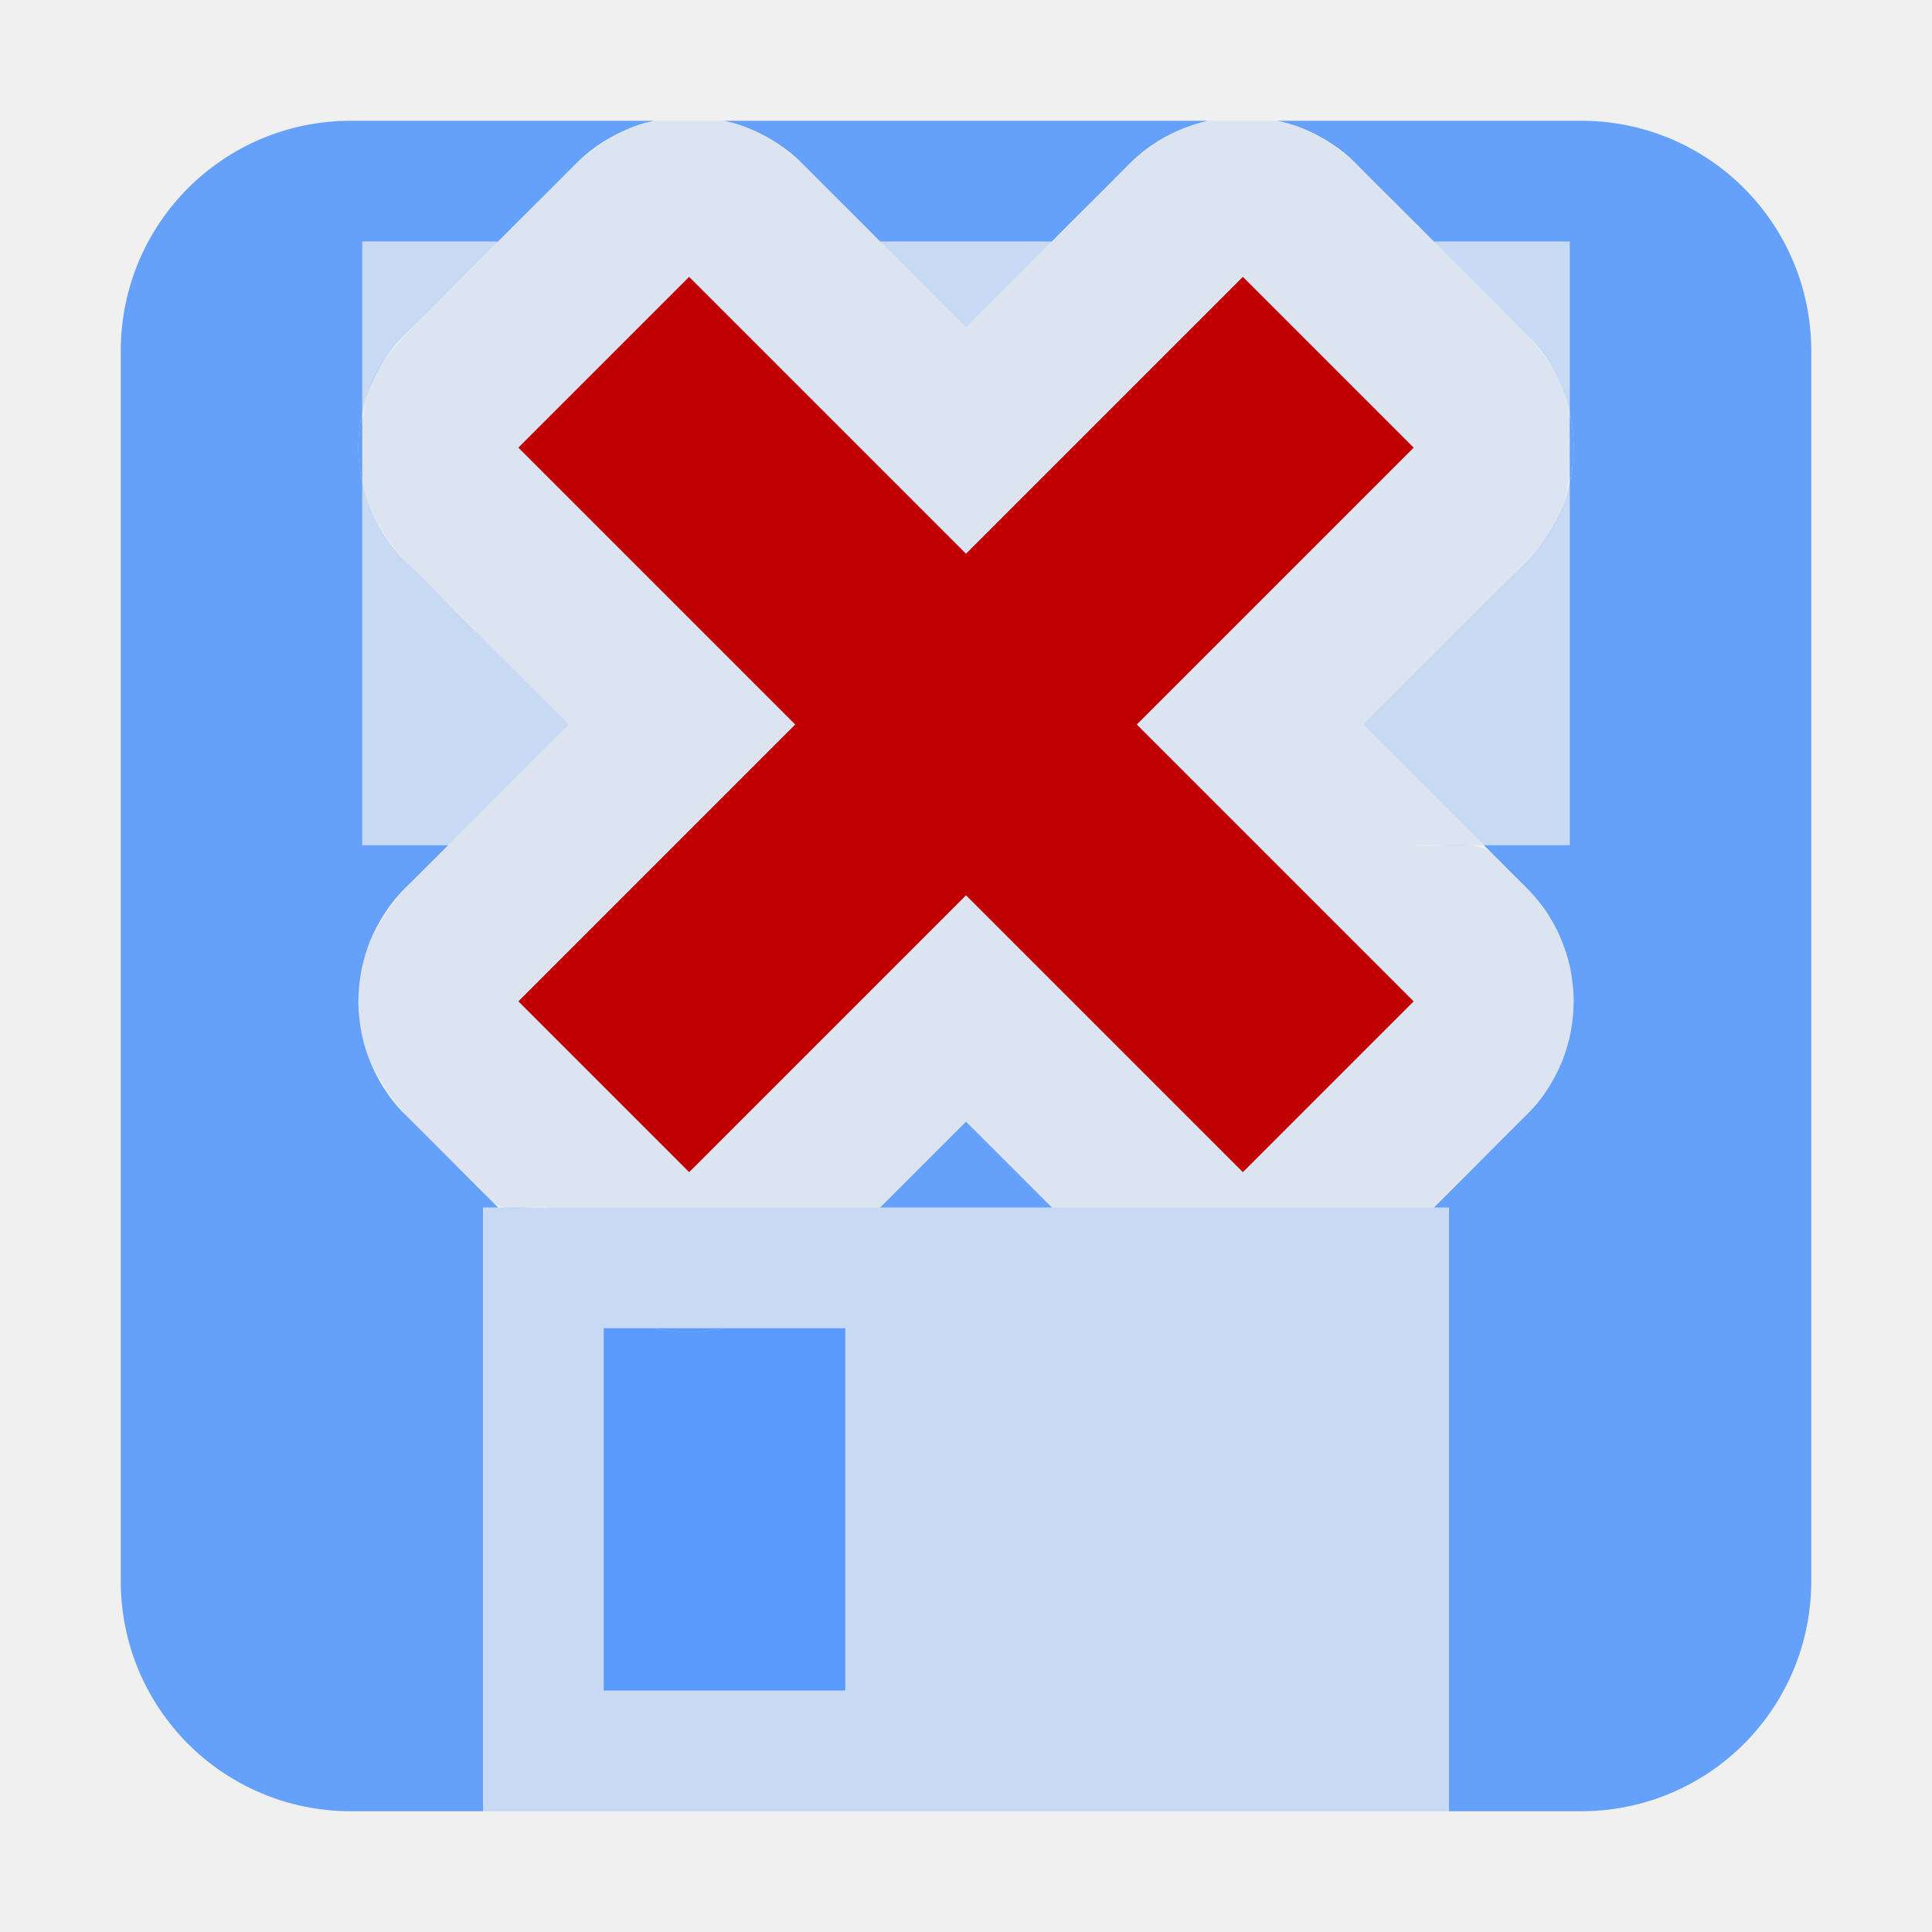
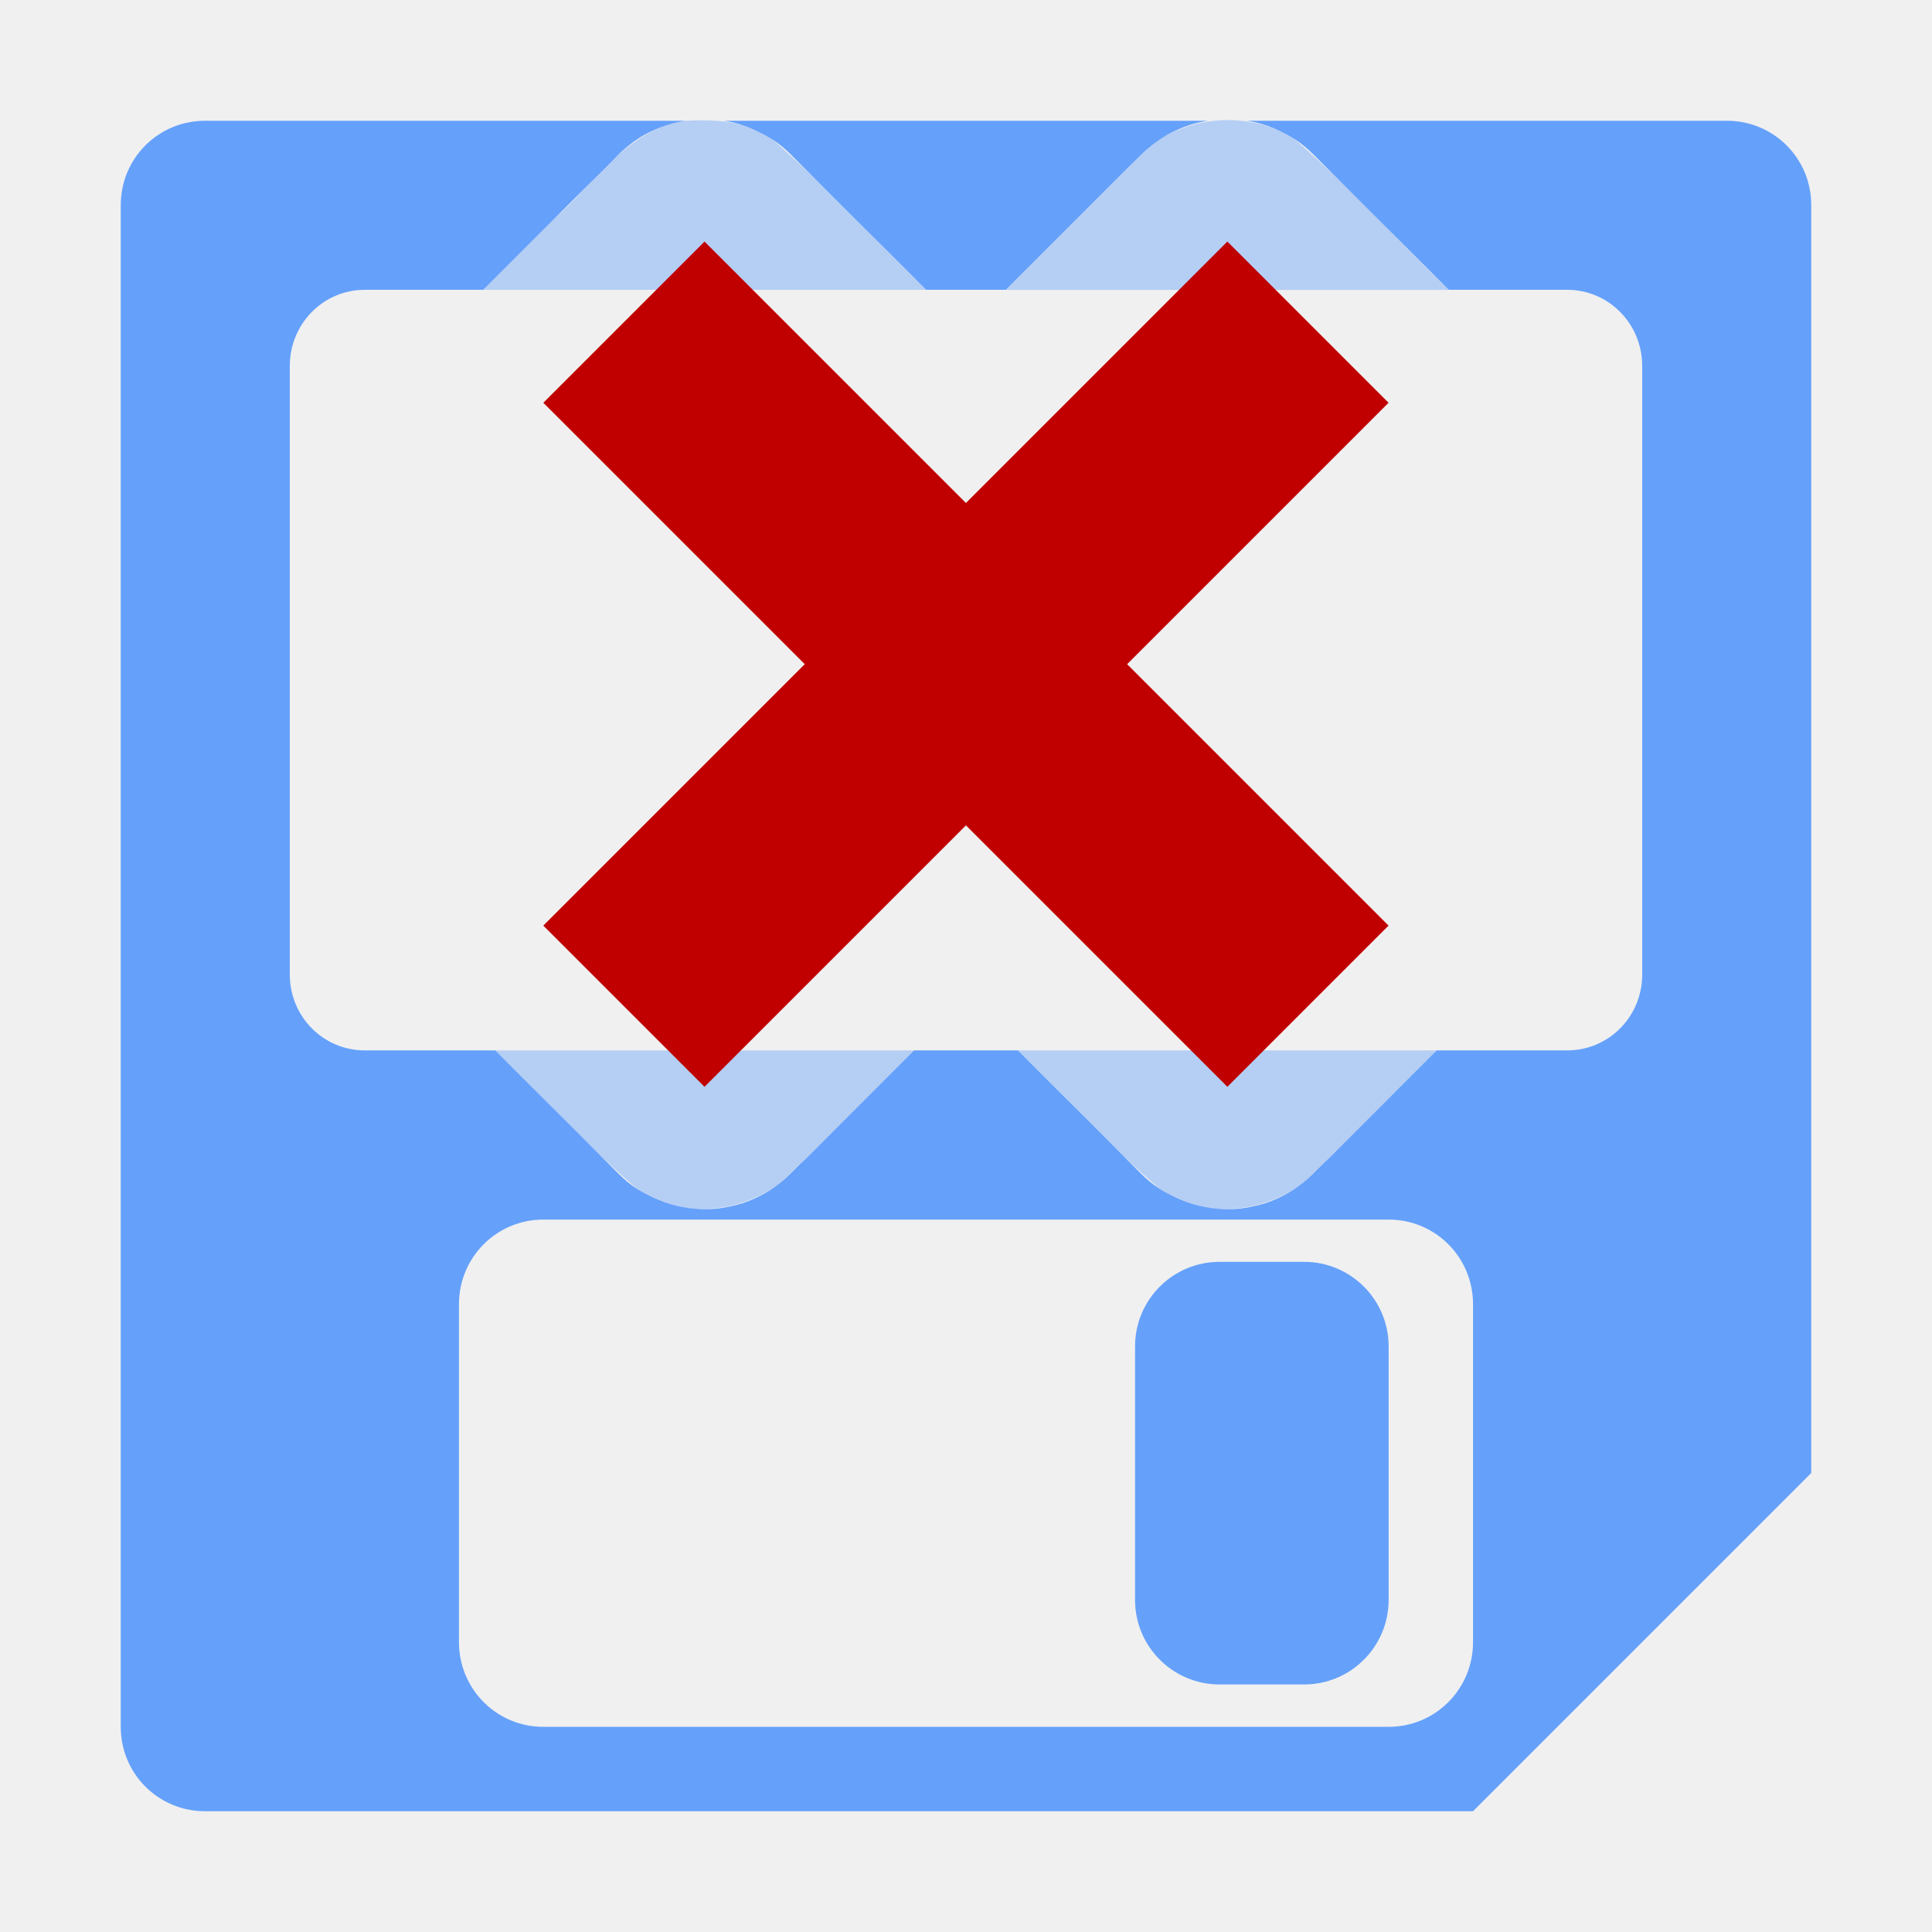
<svg xmlns="http://www.w3.org/2000/svg" width="16" height="16" viewBox="0 0 16 16" version="1.1" id="SVGRoot">
  <defs id="defs815" />
  <g id="layer1" transform="translate(0,-8)">
-     <path style="opacity:0.2;fill:#2a7fff;fill-opacity:1;fill-rule:nonzero;stroke:none;stroke-width:3;stroke-linecap:butt;stroke-linejoin:round;stroke-miterlimit:4;stroke-dasharray:none;stroke-dashoffset:2.003;stroke-opacity:1;paint-order:normal" d="M 8.711 2 L 7.289 2 L 8 2.711 L 8.711 2 z " id="path846" transform="translate(0,8)" />
-     <path style="opacity:0.2;fill:#2a7fff;fill-opacity:1;fill-rule:nonzero;stroke:none;stroke-width:3;stroke-linecap:butt;stroke-linejoin:round;stroke-miterlimit:4;stroke-dasharray:none;stroke-dashoffset:2.003;stroke-opacity:1;paint-order:normal" d="M 13 3.416 L 13 2 L 11.875 2 L 12.645 2.77 A 1.326 1.326 0 0 1 12.709 2.838 A 1.326 1.326 0 0 1 12.791 2.943 A 1.326 1.326 0 0 1 12.861 3.055 A 1.326 1.326 0 0 1 12.92 3.174 A 1.326 1.326 0 0 1 12.967 3.297 A 1.326 1.326 0 0 1 13 3.416 z " id="path844" transform="translate(0,8)" />
-     <path style="opacity:0.2;fill:#2a7fff;fill-opacity:1;fill-rule:nonzero;stroke:none;stroke-width:3;stroke-linecap:butt;stroke-linejoin:round;stroke-miterlimit:4;stroke-dasharray:none;stroke-dashoffset:2.003;stroke-opacity:1;paint-order:normal" d="M 12.289 7 L 13 7 L 13 3.992 A 1.326 1.326 0 0 1 12.979 4.08 A 1.326 1.326 0 0 1 12.936 4.205 A 1.326 1.326 0 0 1 12.879 4.326 A 1.326 1.326 0 0 1 12.812 4.439 A 1.326 1.326 0 0 1 12.734 4.547 A 1.326 1.326 0 0 1 12.645 4.645 L 11.289 6 L 12.289 7 z " id="path842" transform="translate(0,8)" />
-     <path style="opacity:0.2;fill:#2a7fff;fill-opacity:1;fill-rule:nonzero;stroke:none;stroke-width:3;stroke-linecap:butt;stroke-linejoin:round;stroke-miterlimit:4;stroke-dasharray:none;stroke-dashoffset:2.003;stroke-opacity:1;paint-order:normal" d="M 3 3.998 L 3 7 L 3.711 7 L 4.711 6 L 3.355 4.645 A 1.326 1.326 0 0 1 3.291 4.576 A 1.326 1.326 0 0 1 3.209 4.471 A 1.326 1.326 0 0 1 3.139 4.359 A 1.326 1.326 0 0 1 3.08 4.24 A 1.326 1.326 0 0 1 3.033 4.117 A 1.326 1.326 0 0 1 3 3.998 z " id="path840" transform="translate(0,8)" />
-     <path style="opacity:0.2;fill:#2a7fff;fill-opacity:1;fill-rule:nonzero;stroke:none;stroke-width:3;stroke-linecap:butt;stroke-linejoin:round;stroke-miterlimit:4;stroke-dasharray:none;stroke-dashoffset:2.003;stroke-opacity:1;paint-order:normal" d="M 4.125 2 L 3 2 L 3 3.422 A 1.326 1.326 0 0 1 3.021 3.334 A 1.326 1.326 0 0 1 3.064 3.209 A 1.326 1.326 0 0 1 3.121 3.088 A 1.326 1.326 0 0 1 3.188 2.975 A 1.326 1.326 0 0 1 3.266 2.867 A 1.326 1.326 0 0 1 3.355 2.77 L 4.125 2 z " id="path838" transform="translate(0,8)" />
-     <path style="opacity:0.1;fill:#2a7fff;fill-opacity:1;fill-rule:nonzero;stroke:none;stroke-width:3;stroke-linecap:butt;stroke-linejoin:round;stroke-miterlimit:4;stroke-dasharray:none;stroke-dashoffset:2.003;stroke-opacity:1;paint-order:normal" d="M 4.125,10 C 3.814,10.326 3.468,10.622 3.188,10.975 2.946,11.271 3.006,11.648 3,11.998 3.116,12.544 3.604,12.857 3.956,13.245 4.208,13.497 4.459,13.748 4.711,14 c -0.333,0.333 -0.667,0.667 -1,1 2.859,0 5.719,0 8.578,0 -0.333,-0.333 -0.667,-0.667 -1,-1 0.481,-0.485 0.971,-0.961 1.445,-1.453 C 12.953,12.301 13.028,11.976 13,11.657 13.051,11.214 12.748,10.845 12.439,10.564 12.251,10.376 12.063,10.188 11.875,10 10.82,10 9.766,10 8.711,10 8.474,10.237 8.237,10.474 8,10.711 7.763,10.474 7.526,10.237 7.289,10 6.234,10 5.18,10 4.125,10 Z" id="rect836" />
-     <g id="g1400">
-       <g id="g1389">
-         <g id="g1379">
-           <g id="g1370">
-             <g id="g1362">
-               <g id="g1355">
-                 <g id="g1349">
-                   <g id="g1344">
-                     <g id="g1340">
-                       <path style="opacity:0.7;fill:#2a7fff;fill-opacity:1;stroke:none;stroke-width:2;stroke-linecap:butt;stroke-linejoin:round;stroke-miterlimit:4;stroke-dasharray:none;stroke-opacity:1;paint-order:normal" d="M 5.998 11 L 5.422 11 A 1.326 1.326 0 0 0 5.463 11.01 A 1.326 1.326 0 0 0 5.594 11.027 A 1.326 1.326 0 0 0 5.727 11.033 A 1.326 1.326 0 0 0 5.859 11.023 A 1.326 1.326 0 0 0 5.99 11.002 A 1.326 1.326 0 0 0 5.998 11 z " id="path885" transform="translate(0,8)" />
-                       <path style="opacity:0.7;fill:#2a7fff;fill-opacity:1;stroke:none;stroke-width:2;stroke-linecap:butt;stroke-linejoin:round;stroke-miterlimit:4;stroke-dasharray:none;stroke-opacity:1;paint-order:normal" d="M 5.998 11 A 1.326 1.326 0 0 1 5.99 11.002 A 1.326 1.326 0 0 1 5.859 11.023 A 1.326 1.326 0 0 1 5.727 11.033 A 1.326 1.326 0 0 1 5.594 11.027 A 1.326 1.326 0 0 1 5.463 11.01 A 1.326 1.326 0 0 1 5.422 11 L 5 11 L 5 14 L 7 14 L 7 11 L 5.998 11 z " id="path883" transform="translate(0,8)" />
-                       <path style="opacity:0.7;fill:#2a7fff;fill-opacity:1;stroke:none;stroke-width:2;stroke-linecap:butt;stroke-linejoin:round;stroke-miterlimit:4;stroke-dasharray:none;stroke-opacity:1;paint-order:normal" d="M 8.711 10 L 8 9.289 L 7.289 10 L 8.711 10 z " id="path881" transform="translate(0,8)" />
-                       <path style="opacity:0.7;fill:#2a7fff;fill-opacity:1;stroke:none;stroke-width:2;stroke-linecap:butt;stroke-linejoin:round;stroke-miterlimit:4;stroke-dasharray:none;stroke-opacity:1;paint-order:normal" d="M 8.711 2 L 9.355 1.355 A 1.326 1.326 0 0 1 9.424 1.291 A 1.326 1.326 0 0 1 9.529 1.209 A 1.326 1.326 0 0 1 9.641 1.139 A 1.326 1.326 0 0 1 9.76 1.08 A 1.326 1.326 0 0 1 9.883 1.033 A 1.326 1.326 0 0 1 10.002 1 L 5.994 1 A 1.326 1.326 0 0 1 6.08 1.02 A 1.326 1.326 0 0 1 6.205 1.064 A 1.326 1.326 0 0 1 6.326 1.121 A 1.326 1.326 0 0 1 6.439 1.188 A 1.326 1.326 0 0 1 6.547 1.266 A 1.326 1.326 0 0 1 6.645 1.355 L 7.289 2 L 8.711 2 z " id="path879" transform="translate(0,8)" />
-                       <path style="opacity:0.1;fill:#2a7fff;fill-opacity:1;stroke:none;stroke-width:2;stroke-linecap:butt;stroke-linejoin:round;stroke-miterlimit:4;stroke-dasharray:none;stroke-opacity:1;paint-order:normal" d="M 5.416,9 C 4.852,9.124 4.53,9.637 4.125,10 5.18,10 6.234,10 7.289,10 6.883,9.637 6.561,9.119 5.994,9 5.801,9 5.609,9 5.416,9 Z M 10.002,9 C 9.437,9.124 9.116,9.637 8.711,10 9.766,10 10.82,10 11.875,10 11.468,9.637 11.147,9.118 10.578,9 10.386,9 10.194,9 10.002,9 Z m -6.291,6 c -0.408,0.364 -0.83,0.837 -0.739,1.429 0.07,0.667 0.667,1.044 1.082,1.5 0.119,0.142 0.338,0.04 0.503,0.071 0.911,0 1.821,0 2.732,0 C 7.526,17.763 7.763,17.526 8,17.289 8.237,17.526 8.474,17.763 8.711,18 9.766,18 10.82,18 11.875,18 12.289,17.519 12.953,17.142 13.024,16.454 13.095,15.925 12.799,15.431 12.401,15.108 12.222,14.917 11.938,15.031 11.706,15 9.041,15 6.376,15 3.711,15 Z" id="path877" />
-                       <path style="opacity:0.7;fill:#2a7fff;fill-opacity:1;stroke:none;stroke-width:2;stroke-linecap:butt;stroke-linejoin:round;stroke-miterlimit:4;stroke-dasharray:none;stroke-opacity:1;paint-order:normal" d="M 13 3.992 A 1.326 1.326 0 0 0 13.01 3.951 A 1.326 1.326 0 0 0 13.027 3.82 A 1.326 1.326 0 0 0 13.033 3.688 A 1.326 1.326 0 0 0 13.023 3.555 A 1.326 1.326 0 0 0 13.002 3.424 A 1.326 1.326 0 0 0 13 3.416 L 13 3.992 z " id="path875" transform="translate(0,8)" />
-                       <path style="opacity:0.7;fill:#2a7fff;fill-opacity:1;stroke:none;stroke-width:2;stroke-linecap:butt;stroke-linejoin:round;stroke-miterlimit:4;stroke-dasharray:none;stroke-opacity:1;paint-order:normal" d="M 12.289 7 L 12.645 7.355 A 1.326 1.326 0 0 1 12.709 7.424 A 1.326 1.326 0 0 1 12.791 7.529 A 1.326 1.326 0 0 1 12.861 7.641 A 1.326 1.326 0 0 1 12.92 7.76 A 1.326 1.326 0 0 1 12.967 7.883 A 1.326 1.326 0 0 1 13.002 8.01 A 1.326 1.326 0 0 1 13.023 8.141 A 1.326 1.326 0 0 1 13.033 8.273 A 1.326 1.326 0 0 1 13.027 8.406 A 1.326 1.326 0 0 1 13.01 8.537 A 1.326 1.326 0 0 1 12.979 8.666 A 1.326 1.326 0 0 1 12.936 8.791 A 1.326 1.326 0 0 1 12.879 8.912 A 1.326 1.326 0 0 1 12.812 9.025 A 1.326 1.326 0 0 1 12.734 9.133 A 1.326 1.326 0 0 1 12.645 9.23 L 11.875 10 L 12 10 L 12 15 L 13.092 15 C 14.149 15 15 14.149 15 13.092 L 15 2.908 C 15 1.851 14.149 1 13.092 1 L 10.578 1 A 1.326 1.326 0 0 1 10.666 1.021 A 1.326 1.326 0 0 1 10.791 1.064 A 1.326 1.326 0 0 1 10.912 1.121 A 1.326 1.326 0 0 1 11.025 1.188 A 1.326 1.326 0 0 1 11.133 1.266 A 1.326 1.326 0 0 1 11.23 1.355 L 11.875 2 L 13 2 L 13 3.416 A 1.326 1.326 0 0 1 13.002 3.424 A 1.326 1.326 0 0 1 13.023 3.555 A 1.326 1.326 0 0 1 13.033 3.688 A 1.326 1.326 0 0 1 13.027 3.82 A 1.326 1.326 0 0 1 13.01 3.951 A 1.326 1.326 0 0 1 13 3.992 L 13 7 L 12.289 7 z " id="path873" transform="translate(0,8)" />
-                       <path style="opacity:0.7;fill:#2a7fff;fill-opacity:1;stroke:none;stroke-width:2;stroke-linecap:butt;stroke-linejoin:round;stroke-miterlimit:4;stroke-dasharray:none;stroke-opacity:1;paint-order:normal" d="M 3 3.422 A 1.326 1.326 0 0 0 2.99 3.463 A 1.326 1.326 0 0 0 2.973 3.594 A 1.326 1.326 0 0 0 2.967 3.727 A 1.326 1.326 0 0 0 2.977 3.859 A 1.326 1.326 0 0 0 2.998 3.99 A 1.326 1.326 0 0 0 3 3.998 L 3 3.422 z " id="path869" transform="translate(0,8)" />
-                       <path style="opacity:0.7;fill:#2a7fff;fill-opacity:1;stroke:none;stroke-width:2;stroke-linecap:butt;stroke-linejoin:round;stroke-miterlimit:4;stroke-dasharray:none;stroke-opacity:1;paint-order:normal" d="M 5.416 1 L 2.908 1 C 1.851 1 1 1.851 1 2.908 L 1 13.092 C 1 14.149 1.851 15 2.908 15 L 4 15 L 4 10 L 4.125 10 L 3.355 9.23 A 1.326 1.326 0 0 1 3.291 9.162 A 1.326 1.326 0 0 1 3.209 9.057 A 1.326 1.326 0 0 1 3.139 8.945 A 1.326 1.326 0 0 1 3.08 8.826 A 1.326 1.326 0 0 1 3.033 8.703 A 1.326 1.326 0 0 1 2.998 8.576 A 1.326 1.326 0 0 1 2.977 8.445 A 1.326 1.326 0 0 1 2.967 8.312 A 1.326 1.326 0 0 1 2.973 8.18 A 1.326 1.326 0 0 1 2.99 8.049 A 1.326 1.326 0 0 1 3.021 7.92 A 1.326 1.326 0 0 1 3.064 7.795 A 1.326 1.326 0 0 1 3.121 7.674 A 1.326 1.326 0 0 1 3.188 7.561 A 1.326 1.326 0 0 1 3.266 7.453 A 1.326 1.326 0 0 1 3.355 7.355 L 3.711 7 L 3 7 L 3 3.998 A 1.326 1.326 0 0 1 2.998 3.99 A 1.326 1.326 0 0 1 2.977 3.859 A 1.326 1.326 0 0 1 2.967 3.727 A 1.326 1.326 0 0 1 2.973 3.594 A 1.326 1.326 0 0 1 2.99 3.463 A 1.326 1.326 0 0 1 3 3.422 L 3 2 L 4.125 2 L 4.77 1.355 A 1.326 1.326 0 0 1 4.838 1.291 A 1.326 1.326 0 0 1 4.943 1.209 A 1.326 1.326 0 0 1 5.055 1.139 A 1.326 1.326 0 0 1 5.172 1.08 A 1.326 1.326 0 0 1 5.297 1.031 A 1.326 1.326 0 0 1 5.416 1 z " id="path867" transform="translate(0,8)" />
-                     </g>
-                   </g>
-                 </g>
-               </g>
-             </g>
-           </g>
-         </g>
-       </g>
+     <g transform="matrix(0.7,0,0,-0.7,-62.4,24.4)" id="g35014">
+       <path id="path35010" d="m 63,2 c -0.554,0 -1,0.446 -1,1 v 18 c 0,0.554 0.446,1 1,1 h 18 c 0.554,0 1,-0.446 1,-1 V 6 L 78,2 Z m 4,1 h 10 c 0.554,0 1,0.446 1,1 v 4 c 0,0.554 -0.446,1 -1,1 H 67 C 66.446,9 66,8.554 66,8 V 4 c 0,-0.554 0.446,-1 1,-1 z m -2.111,8 H 79.111 C 79.604,11 80,11.402 80,11.9 v 7.199 C 80,19.598 79.604,20 79.111,20 H 64.889 C 64.396,20 64,19.598 64,19.1 V 11.9 C 64,11.402 64.396,11 64.889,11 Z" style="opacity:0.7;fill:#2a7fff;fill-opacity:1;fill-rule:nonzero;stroke:none;stroke-width:2;stroke-linecap:butt;stroke-linejoin:round;stroke-miterlimit:4;stroke-dasharray:none;stroke-dashoffset:2;stroke-opacity:1;paint-order:normal" />
+       <rect ry="1" rx="1" y="3.5" x="74" height="5" width="3" id="rect35012" style="opacity:0.7;fill:#2a7fff;fill-opacity:1;fill-rule:nonzero;stroke:none;stroke-width:2;stroke-linecap:butt;stroke-linejoin:round;stroke-miterlimit:4;stroke-dasharray:none;stroke-dashoffset:2;stroke-opacity:1;paint-order:normal" />
    </g>
-     <rect style="opacity:0.2;fill:#2a7fff;fill-opacity:1;fill-rule:nonzero;stroke:none;stroke-width:3;stroke-linecap:butt;stroke-linejoin:round;stroke-miterlimit:4;stroke-dasharray:none;stroke-dashoffset:2.003;stroke-opacity:1;paint-order:normal" id="rect838" width="8" height="5" x="4" y="18" />
-     <path id="path1994" style="fill:none;fill-rule:evenodd;stroke:#c00000;stroke-width:2;stroke-linecap:butt;stroke-linejoin:miter;stroke-miterlimit:4;stroke-dasharray:none;stroke-opacity:1" d="m 11,11 -6,6 m 0,-6 6,6" />
-     <path id="path864" d="m 21.688,8.967 a 1.326,1.326 0 0 0 -0.918,0.389 l -1.414,1.414 a 1.326,1.326 0 0 0 0,1.875 L 20.711,14 19.355,15.355 a 1.326,1.326 0 0 0 0,1.875 l 1.414,1.414 a 1.326,1.326 0 0 0 1.875,0 L 24,17.289 l 1.355,1.355 a 1.326,1.326 0 0 0 1.875,0 l 1.414,-1.414 a 1.326,1.326 0 0 0 0,-1.875 L 27.289,14 28.645,12.645 a 1.326,1.326 0 0 0 0,-1.875 L 27.23,9.355 a 1.326,1.326 0 0 0 -1.875,0 L 24,10.711 22.645,9.355 A 1.326,1.326 0 0 0 21.688,8.967 Z" style="color:#000000;font-style:normal;font-variant:normal;font-weight:normal;font-stretch:normal;font-size:medium;line-height:normal;font-family:sans-serif;font-variant-ligatures:normal;font-variant-position:normal;font-variant-caps:normal;font-variant-numeric:normal;font-variant-alternates:normal;font-feature-settings:normal;text-indent:0;text-align:start;text-decoration:none;text-decoration-line:none;text-decoration-style:solid;text-decoration-color:#000000;letter-spacing:normal;word-spacing:normal;text-transform:none;writing-mode:lr-tb;direction:ltr;text-orientation:mixed;dominant-baseline:auto;baseline-shift:baseline;text-anchor:start;white-space:normal;shape-padding:0;clip-rule:nonzero;display:inline;overflow:visible;visibility:visible;opacity:0.7;isolation:auto;mix-blend-mode:normal;color-interpolation:sRGB;color-interpolation-filters:linearRGB;solid-color:#000000;solid-opacity:1;vector-effect:none;fill:#ffffff;fill-opacity:1;fill-rule:evenodd;stroke:none;stroke-width:2;stroke-linecap:butt;stroke-linejoin:miter;stroke-miterlimit:4;stroke-dasharray:none;stroke-dashoffset:0;stroke-opacity:1;color-rendering:auto;image-rendering:auto;shape-rendering:auto;text-rendering:auto;enable-background:accumulate" />
+     <rect style="opacity:0.3;fill:#2a7fff;fill-opacity:1;fill-rule:nonzero;stroke:none;stroke-width:1.4;stroke-linecap:butt;stroke-linejoin:round;stroke-miterlimit:4;stroke-dasharray:none;stroke-dashoffset:2;stroke-opacity:1;paint-order:normal" id="rect35224" width="8.4" height="1.4" x="-16.2" y="11.8" rx="0.7" ry="0.7" />
+     <rect style="opacity:0.3;fill:#2a7fff;fill-opacity:1;fill-rule:nonzero;stroke:none;stroke-width:1.534;stroke-linecap:butt;stroke-linejoin:round;stroke-miterlimit:4;stroke-dasharray:none;stroke-dashoffset:2;stroke-opacity:1;paint-order:normal" id="rect35226" width="8.4" height="1.4" x="-16.2" y="13.9" rx="0.84" ry="0.7" />
+     <g id="g1614" transform="matrix(0.7,0,0,-0.7,-42.4,24.4)">
+       <path style="opacity:0.7;fill:#2a7fff;fill-opacity:1;fill-rule:nonzero;stroke:none;stroke-width:1.4;stroke-linecap:butt;stroke-linejoin:round;stroke-miterlimit:4;stroke-dasharray:none;stroke-dashoffset:2;stroke-opacity:1;paint-order:normal" d="M 8.33 2.4 L 9.447 1.283 A 1.013 1.013 0 0 1 9.5 1.234 A 1.013 1.013 0 0 1 9.58 1.172 A 1.013 1.013 0 0 1 9.666 1.117 A 1.013 1.013 0 0 1 9.756 1.072 A 1.013 1.013 0 0 1 9.852 1.035 A 1.013 1.013 0 0 1 9.949 1.01 A 1.013 1.013 0 0 1 10.004 1 L 5.994 1 A 1.013 1.013 0 0 1 6.023 1.004 A 1.013 1.013 0 0 1 6.121 1.027 A 1.013 1.013 0 0 1 6.217 1.061 A 1.013 1.013 0 0 1 6.309 1.104 A 1.013 1.013 0 0 1 6.396 1.154 A 1.013 1.013 0 0 1 6.479 1.215 A 1.013 1.013 0 0 1 6.553 1.283 L 7.67 2.4 L 8.33 2.4 z " id="path1633" transform="matrix(1.428571,0,0,-1.428571,60.57143,23.42857)" />
+       <path style="opacity:0.3;fill:#2a7fff;fill-opacity:1;fill-rule:nonzero;stroke:none;stroke-width:2;stroke-linecap:butt;stroke-linejoin:round;stroke-miterlimit:4;stroke-dasharray:none;stroke-dashoffset:2;stroke-opacity:1;paint-order:normal" d="m 77.711,19.999 c -0.61,0.589 -1.18,1.224 -1.819,1.78 -0.595,0.389 -1.466,0.274 -1.922,-0.282 -0.5,-0.5 -0.999,-0.999 -1.499,-1.499 1.747,0 3.493,0 5.24,0 z" id="path1631" />
+       <path style="opacity:0.3;fill:#2a7fff;fill-opacity:1;fill-rule:nonzero;stroke:none;stroke-width:2;stroke-linecap:butt;stroke-linejoin:round;stroke-miterlimit:4;stroke-dasharray:none;stroke-dashoffset:2;stroke-opacity:1;paint-order:normal" d="m 72.614,11.001 c 0.562,-0.542 1.085,-1.129 1.677,-1.638 0.635,-0.443 1.532,-0.235 1.995,0.355 0.428,0.428 0.856,0.856 1.283,1.283 -1.652,0 -3.304,0 -4.955,0 z" id="path1629" />
+       <path style="opacity:0.3;fill:#2a7fff;fill-opacity:1;fill-rule:nonzero;stroke:none;stroke-width:2;stroke-linecap:butt;stroke-linejoin:round;stroke-miterlimit:4;stroke-dasharray:none;stroke-dashoffset:2;stroke-opacity:1;paint-order:normal" d="m 66.431,11.001 c 0.562,-0.542 1.085,-1.129 1.677,-1.638 0.635,-0.443 1.532,-0.235 1.995,0.355 0.428,0.428 0.856,0.856 1.283,1.283 -1.652,0 -3.304,0 -4.955,0 z" id="path1627" />
+       <path style="opacity:0.7;fill:#2a7fff;fill-opacity:1;fill-rule:nonzero;stroke:none;stroke-width:1.4;stroke-linecap:butt;stroke-linejoin:round;stroke-miterlimit:4;stroke-dasharray:none;stroke-dashoffset:2;stroke-opacity:1;paint-order:normal" d="M 5.674 1 L 1.699 1 C 1.311 1 1 1.311 1 1.699 L 1 14.301 C 1 14.689 1.311 15 1.699 15 L 12.199 15 L 15 12.199 L 15 1.699 C 15 1.311 14.689 1 14.301 1 L 10.322 1 A 1.013 1.013 0 0 1 10.352 1.004 A 1.013 1.013 0 0 1 10.449 1.027 A 1.013 1.013 0 0 1 10.545 1.061 A 1.013 1.013 0 0 1 10.637 1.104 A 1.013 1.013 0 0 1 10.725 1.154 A 1.013 1.013 0 0 1 10.807 1.215 A 1.013 1.013 0 0 1 10.881 1.283 L 11.998 2.4 L 12.979 2.4 C 13.323 2.4 13.6 2.682 13.6 3.031 L 13.6 8.07 C 13.6 8.419 13.323 8.699 12.979 8.699 L 11.898 8.699 L 10.881 9.717 A 1.013 1.013 0 0 1 10.828 9.766 A 1.013 1.013 0 0 1 10.748 9.828 A 1.013 1.013 0 0 1 10.662 9.883 A 1.013 1.013 0 0 1 10.572 9.928 A 1.013 1.013 0 0 1 10.477 9.965 A 1.013 1.013 0 0 1 10.379 9.99 A 1.013 1.013 0 0 1 10.279 10.008 A 1.013 1.013 0 0 1 10.178 10.014 A 1.013 1.013 0 0 1 10.078 10.01 A 1.013 1.013 0 0 1 9.977 9.996 A 1.013 1.013 0 0 1 9.879 9.973 A 1.013 1.013 0 0 1 9.783 9.939 A 1.013 1.013 0 0 1 9.691 9.896 A 1.013 1.013 0 0 1 9.604 9.846 A 1.013 1.013 0 0 1 9.521 9.785 A 1.013 1.013 0 0 1 9.447 9.717 L 8.43 8.699 L 7.57 8.699 L 6.553 9.717 A 1.013 1.013 0 0 1 6.5 9.766 A 1.013 1.013 0 0 1 6.42 9.828 A 1.013 1.013 0 0 1 6.334 9.883 A 1.013 1.013 0 0 1 6.244 9.928 A 1.013 1.013 0 0 1 6.148 9.965 A 1.013 1.013 0 0 1 6.051 9.99 A 1.013 1.013 0 0 1 5.951 10.008 A 1.013 1.013 0 0 1 5.85 10.014 A 1.013 1.013 0 0 1 5.75 10.01 A 1.013 1.013 0 0 1 5.648 9.996 A 1.013 1.013 0 0 1 5.551 9.973 A 1.013 1.013 0 0 1 5.455 9.939 A 1.013 1.013 0 0 1 5.363 9.896 A 1.013 1.013 0 0 1 5.275 9.846 A 1.013 1.013 0 0 1 5.193 9.785 A 1.013 1.013 0 0 1 5.119 9.717 L 4.102 8.699 L 3.021 8.699 C 2.677 8.699 2.4 8.419 2.4 8.07 L 2.4 3.031 C 2.4 2.682 2.677 2.4 3.021 2.4 L 4.002 2.4 L 5.119 1.283 A 1.013 1.013 0 0 1 5.172 1.234 A 1.013 1.013 0 0 1 5.25 1.172 A 1.013 1.013 0 0 1 5.336 1.117 A 1.013 1.013 0 0 1 5.428 1.072 A 1.013 1.013 0 0 1 5.521 1.037 A 1.013 1.013 0 0 1 5.619 1.01 A 1.013 1.013 0 0 1 5.674 1 z M 4.5 10.1 L 11.5 10.1 C 11.888 10.1 12.199 10.413 12.199 10.801 L 12.199 13.6 C 12.199 13.987 11.888 14.301 11.5 14.301 L 4.5 14.301 C 4.112 14.301 3.801 13.987 3.801 13.6 L 3.801 10.801 C 3.801 10.413 4.112 10.1 4.5 10.1 z " id="path1625" transform="matrix(1.428571,0,0,-1.428571,60.57143,23.42857)" />
+       <path style="opacity:0.3;fill:#2a7fff;fill-opacity:1;fill-rule:nonzero;stroke:none;stroke-width:2;stroke-linecap:butt;stroke-linejoin:round;stroke-miterlimit:4;stroke-dasharray:none;stroke-dashoffset:2;stroke-opacity:1;paint-order:normal" d="m 68.677,22 c -0.686,-0.102 -1.065,-0.733 -1.547,-1.159 -0.28,-0.28 -0.561,-0.561 -0.841,-0.841 1.747,0 3.493,0 5.24,0 -0.61,0.589 -1.18,1.224 -1.819,1.78 -0.306,0.225 -0.672,0.236 -1.032,0.22 z" id="path1610" />
+       <rect style="opacity:0.7;fill:#2a7fff;fill-opacity:1;fill-rule:nonzero;stroke:none;stroke-width:2;stroke-linecap:butt;stroke-linejoin:round;stroke-miterlimit:4;stroke-dasharray:none;stroke-dashoffset:2;stroke-opacity:1;paint-order:normal" id="rect1612" width="3" height="5" x="74" y="3.5" rx="1" ry="1" />
+     </g>
+     <path id="path1994" style="fill:none;fill-rule:evenodd;stroke:#c00000;stroke-width:1.888;stroke-linecap:butt;stroke-linejoin:miter;stroke-miterlimit:4;stroke-dasharray:none;stroke-opacity:1" d="m 10.832,10.668 -5.665,5.665 m 0,-5.665 5.665,5.665" />
  </g>
</svg>
